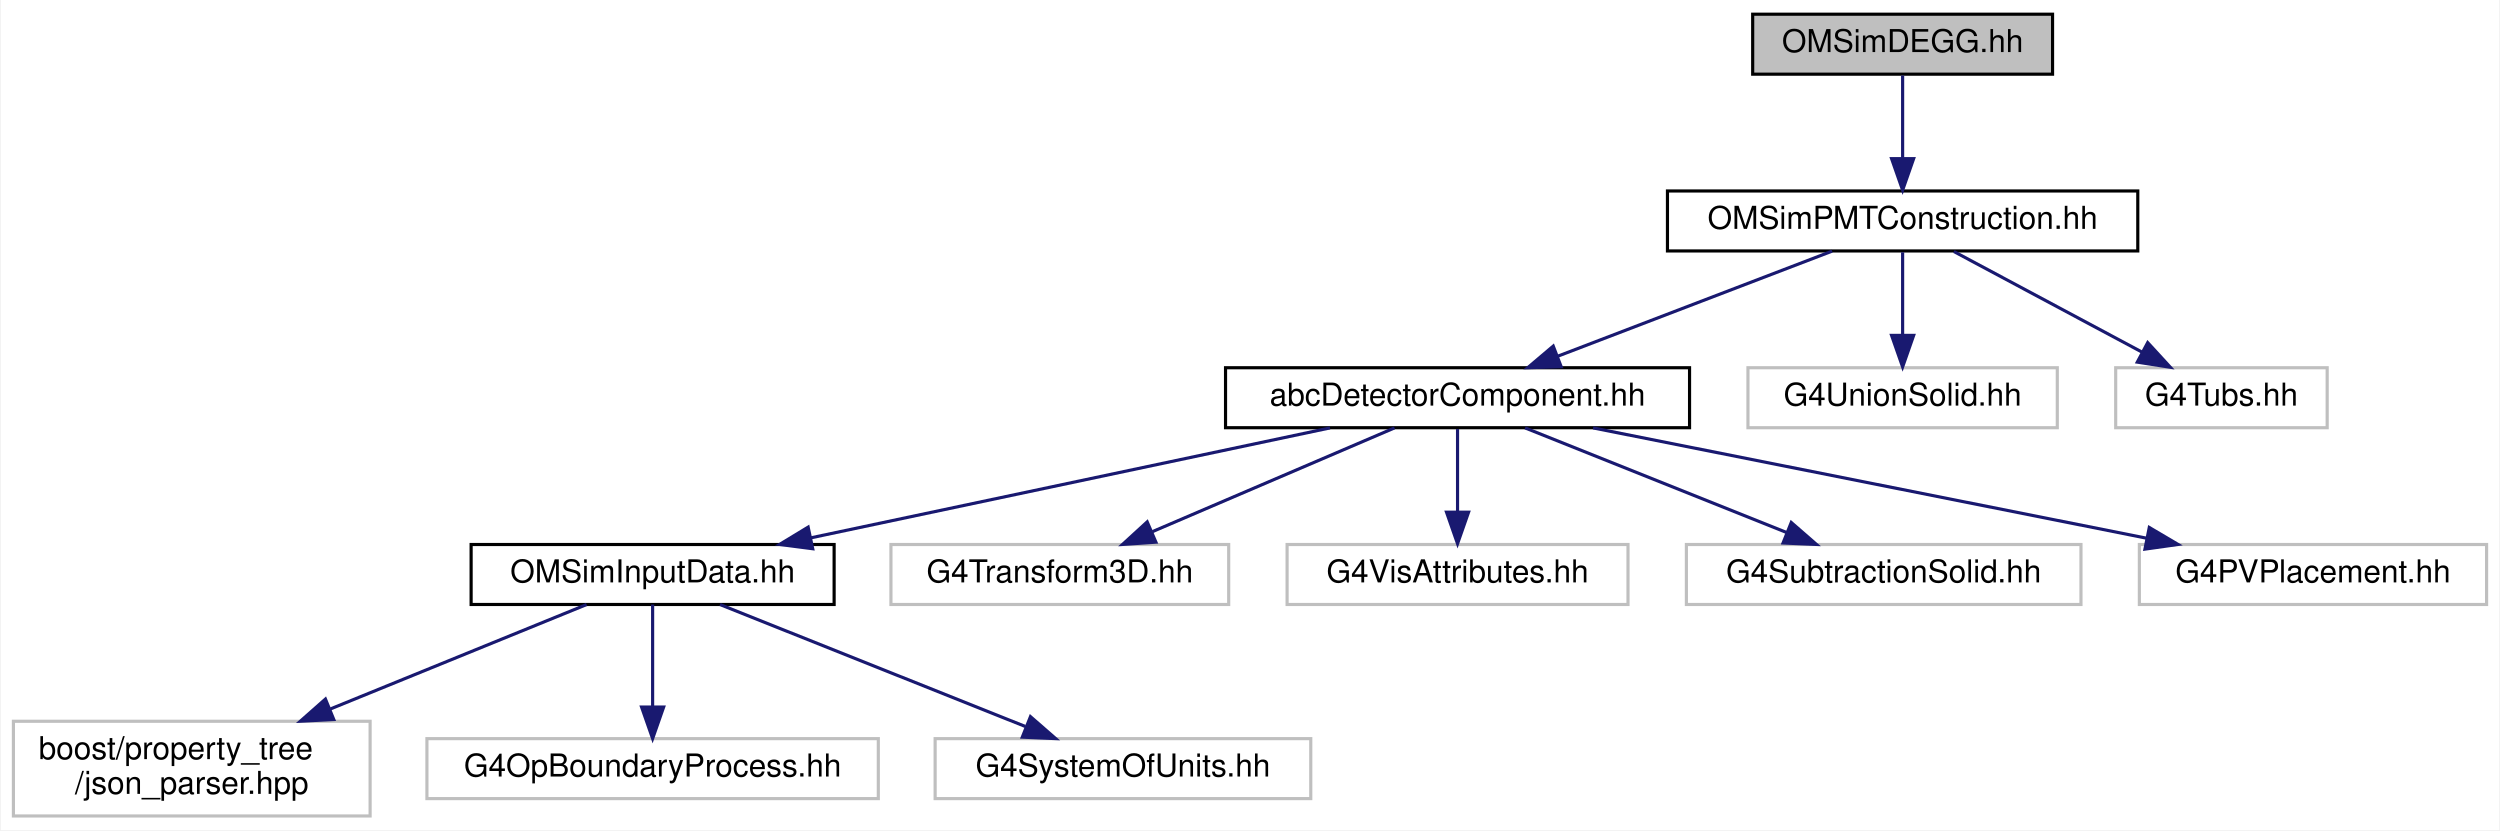
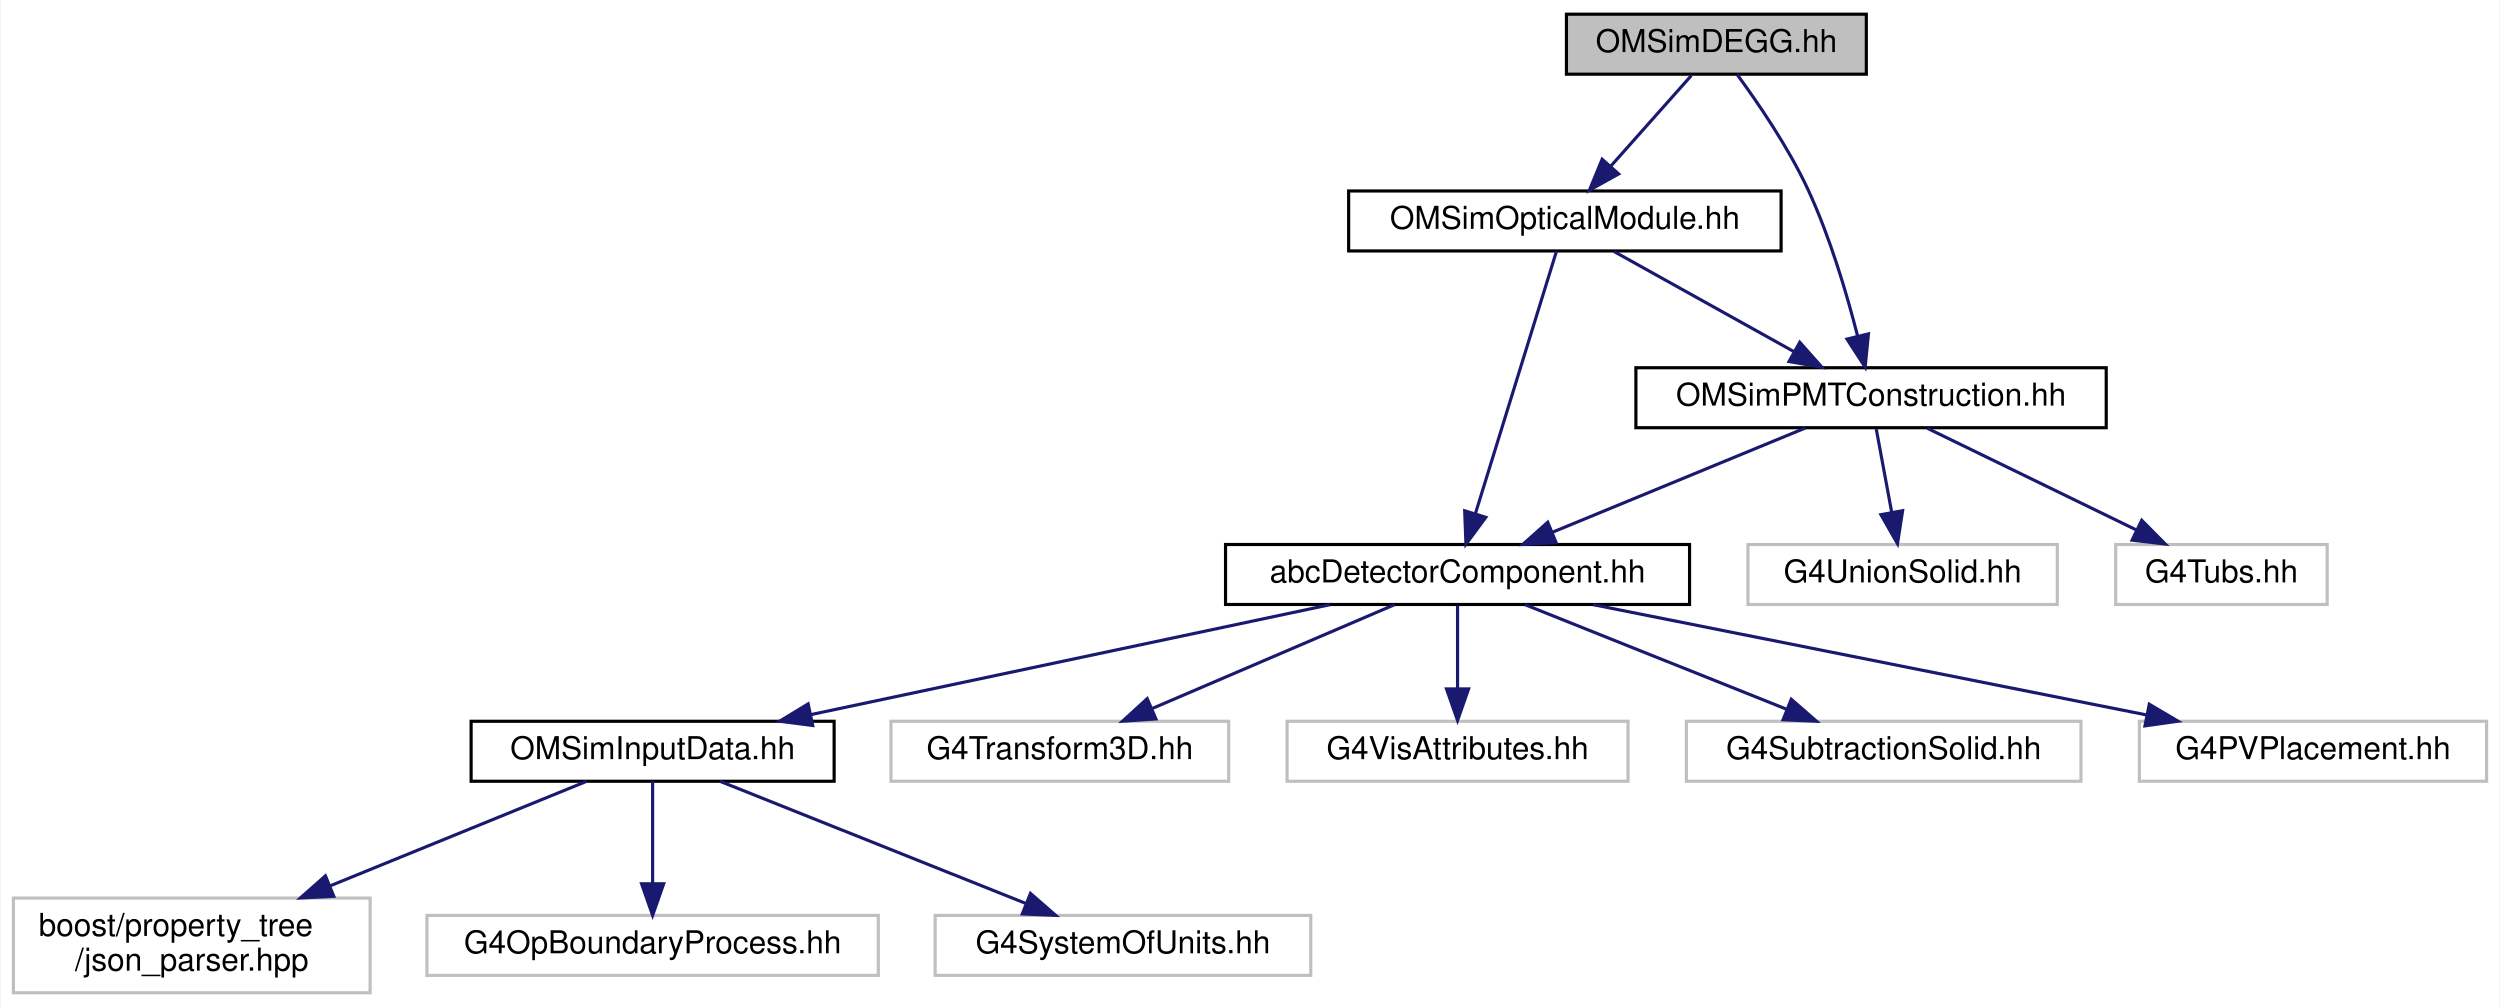
- <svg xmlns="http://www.w3.org/2000/svg" xmlns:xlink="http://www.w3.org/1999/xlink" width="792pt" height="263pt" viewBox="0.00 0.00 791.50 263.00">
-   <g id="graph0" class="graph" transform="scale(1 1) rotate(0) translate(4 259)">
-     <polygon fill="white" stroke="transparent" points="-4,4 -4,-259 787.5,-259 787.5,4 -4,4" />
+ <svg xmlns="http://www.w3.org/2000/svg" xmlns:xlink="http://www.w3.org/1999/xlink" width="792pt" height="319pt" viewBox="0.00 0.00 791.50 319.00">
+   <g id="graph0" class="graph" transform="scale(1 1) rotate(0) translate(4 315)">
+     <polygon fill="white" stroke="transparent" points="-4,4 -4,-315 787.5,-315 787.5,4 -4,4" />
    <g id="node1" class="node">
      <g id="a_node1">
        <a xlink:title=" ">
-           <polygon fill="#bfbfbf" stroke="black" points="551,-235.5 551,-254.5 646,-254.5 646,-235.5 551,-235.5" />
-           <text text-anchor="middle" x="598.5" y="-242.5" font-family="Helvetica,sans-Serif" font-size="10.00">OMSimDEGG.hh</text>
+           <polygon fill="#bfbfbf" stroke="black" points="492,-291.5 492,-310.5 587,-310.5 587,-291.5 492,-291.5" />
+           <text text-anchor="middle" x="539.5" y="-298.5" font-family="Helvetica,sans-Serif" font-size="10.00">OMSimDEGG.hh</text>
        </a>
      </g>
    </g>
    <g id="node2" class="node">
      <g id="a_node2">
        <a xlink:href="_o_m_sim_p_m_t_construction_8hh.html" target="_top" xlink:title=" ">
-           <polygon fill="white" stroke="black" points="524,-179.5 524,-198.5 673,-198.5 673,-179.5 524,-179.5" />
-           <text text-anchor="middle" x="598.5" y="-186.5" font-family="Helvetica,sans-Serif" font-size="10.00">OMSimPMTConstruction.hh</text>
+           <polygon fill="white" stroke="black" points="514,-179.5 514,-198.5 663,-198.5 663,-179.5 514,-179.5" />
+           <text text-anchor="middle" x="588.5" y="-186.5" font-family="Helvetica,sans-Serif" font-size="10.00">OMSimPMTConstruction.hh</text>
        </a>
      </g>
    </g>
    <g id="edge1" class="edge">
-       <path fill="none" stroke="midnightblue" d="M598.5,-235.08C598.5,-228.01 598.5,-217.86 598.5,-208.99" />
-       <polygon fill="midnightblue" stroke="midnightblue" points="602,-208.75 598.5,-198.75 595,-208.75 602,-208.75" />
+       <path fill="none" stroke="midnightblue" d="M546.03,-291.45C552.47,-282.69 562.23,-268.48 568.5,-255 575.5,-239.95 580.85,-221.82 584.24,-208.53" />
+       <polygon fill="midnightblue" stroke="midnightblue" points="587.67,-209.23 586.63,-198.69 580.87,-207.58 587.67,-209.23" />
+     </g>
+     <g id="node14" class="node">
+       <g id="a_node14">
+         <a xlink:href="_o_m_sim_optical_module_8hh.html" target="_top" xlink:title=" ">
+           <polygon fill="white" stroke="black" points="423,-235.5 423,-254.5 560,-254.5 560,-235.5 423,-235.5" />
+           <text text-anchor="middle" x="491.5" y="-242.5" font-family="Helvetica,sans-Serif" font-size="10.00">OMSimOpticalModule.hh</text>
+         </a>
+       </g>
+     </g>
+     <g id="edge13" class="edge">
+       <path fill="none" stroke="midnightblue" d="M531.57,-291.08C524.65,-283.3 514.43,-271.8 506.05,-262.37" />
+       <polygon fill="midnightblue" stroke="midnightblue" points="508.54,-259.9 499.28,-254.75 503.31,-264.55 508.54,-259.9" />
    </g>
    <g id="node3" class="node">
      <g id="a_node3">
        <a xlink:href="abc_detector_component_8hh.html" target="_top" xlink:title=" ">
          <polygon fill="white" stroke="black" points="384,-123.5 384,-142.5 531,-142.5 531,-123.5 384,-123.5" />
          <text text-anchor="middle" x="457.5" y="-130.5" font-family="Helvetica,sans-Serif" font-size="10.00">abcDetectorComponent.hh</text>
        </a>
      </g>
    </g>
    <g id="edge2" class="edge">
-       <path fill="none" stroke="midnightblue" d="M576.16,-179.44C552.75,-170.48 515.76,-156.31 489.31,-146.18" />
-       <polygon fill="midnightblue" stroke="midnightblue" points="490.33,-142.82 479.74,-142.52 487.82,-149.36 490.33,-142.82" />
+       <path fill="none" stroke="midnightblue" d="M567.74,-179.44C546.18,-170.56 512.24,-156.56 487.71,-146.45" />
+       <polygon fill="midnightblue" stroke="midnightblue" points="488.74,-143.09 478.16,-142.52 486.07,-149.56 488.74,-143.09" />
    </g>
    <g id="node12" class="node">
      <g id="a_node12">
        <a xlink:title=" ">
          <polygon fill="white" stroke="#bfbfbf" points="549.5,-123.5 549.5,-142.5 647.5,-142.5 647.5,-123.5 549.5,-123.5" />
          <text text-anchor="middle" x="598.5" y="-130.5" font-family="Helvetica,sans-Serif" font-size="10.00">G4UnionSolid.hh</text>
        </a>
      </g>
    </g>
    <g id="edge11" class="edge">
-       <path fill="none" stroke="midnightblue" d="M598.5,-179.08C598.5,-172.01 598.5,-161.86 598.5,-152.99" />
-       <polygon fill="midnightblue" stroke="midnightblue" points="602,-152.75 598.5,-142.75 595,-152.75 602,-152.75" />
+       <path fill="none" stroke="midnightblue" d="M590.15,-179.08C591.48,-171.93 593.38,-161.64 595.04,-152.69" />
+       <polygon fill="midnightblue" stroke="midnightblue" points="598.5,-153.22 596.88,-142.75 591.62,-151.95 598.5,-153.22" />
    </g>
    <g id="node13" class="node">
      <g id="a_node13">
        <a xlink:title=" ">
          <polygon fill="white" stroke="#bfbfbf" points="666,-123.5 666,-142.5 733,-142.5 733,-123.5 666,-123.5" />
          <text text-anchor="middle" x="699.5" y="-130.5" font-family="Helvetica,sans-Serif" font-size="10.00">G4Tubs.hh</text>
        </a>
      </g>
    </g>
    <g id="edge12" class="edge">
-       <path fill="none" stroke="midnightblue" d="M614.73,-179.32C630.85,-170.7 655.8,-157.36 674.46,-147.39" />
-       <polygon fill="midnightblue" stroke="midnightblue" points="676.14,-150.46 683.31,-142.65 672.84,-144.28 676.14,-150.46" />
+       <path fill="none" stroke="midnightblue" d="M606.33,-179.32C624.22,-170.62 651.98,-157.12 672.55,-147.11" />
+       <polygon fill="midnightblue" stroke="midnightblue" points="674.25,-150.18 681.71,-142.65 671.19,-143.88 674.25,-150.18" />
    </g>
    <g id="node4" class="node">
      <g id="a_node4">
        <a xlink:href="_o_m_sim_input_data_8hh.html" target="_top" xlink:title=" ">
          <polygon fill="white" stroke="black" points="145,-67.5 145,-86.5 260,-86.5 260,-67.5 145,-67.5" />
          <text text-anchor="middle" x="202.5" y="-74.5" font-family="Helvetica,sans-Serif" font-size="10.00">OMSimInputData.hh</text>
        </a>
      </g>
    </g>
    <g id="edge3" class="edge">
      <path fill="none" stroke="midnightblue" d="M417.09,-123.44C372.52,-114 300.73,-98.8 252.61,-88.61" />
      <polygon fill="midnightblue" stroke="midnightblue" points="253.22,-85.16 242.72,-86.52 251.77,-92.01 253.22,-85.16" />
    </g>
    <g id="node8" class="node">
      <g id="a_node8">
        <a xlink:title=" ">
          <polygon fill="white" stroke="#bfbfbf" points="278,-67.5 278,-86.5 385,-86.5 385,-67.5 278,-67.5" />
          <text text-anchor="middle" x="331.5" y="-74.5" font-family="Helvetica,sans-Serif" font-size="10.00">G4Transform3D.hh</text>
        </a>
      </g>
    </g>
    <g id="edge7" class="edge">
      <path fill="none" stroke="midnightblue" d="M437.53,-123.44C416.89,-114.6 384.44,-100.69 360.87,-90.59" />
      <polygon fill="midnightblue" stroke="midnightblue" points="361.94,-87.24 351.37,-86.52 359.18,-93.67 361.94,-87.24" />
    </g>
    <g id="node9" class="node">
      <g id="a_node9">
        <a xlink:title=" ">
          <polygon fill="white" stroke="#bfbfbf" points="403.5,-67.5 403.5,-86.5 511.5,-86.5 511.5,-67.5 403.5,-67.5" />
          <text text-anchor="middle" x="457.5" y="-74.5" font-family="Helvetica,sans-Serif" font-size="10.00">G4VisAttributes.hh</text>
        </a>
      </g>
    </g>
    <g id="edge8" class="edge">
      <path fill="none" stroke="midnightblue" d="M457.5,-123.08C457.5,-116.01 457.5,-105.86 457.5,-96.99" />
      <polygon fill="midnightblue" stroke="midnightblue" points="461,-96.75 457.5,-86.75 454,-96.75 461,-96.75" />
    </g>
    <g id="node10" class="node">
      <g id="a_node10">
        <a xlink:title=" ">
          <polygon fill="white" stroke="#bfbfbf" points="530,-67.5 530,-86.5 655,-86.5 655,-67.5 530,-67.5" />
          <text text-anchor="middle" x="592.5" y="-74.5" font-family="Helvetica,sans-Serif" font-size="10.00">G4SubtractionSolid.hh</text>
        </a>
      </g>
    </g>
    <g id="edge9" class="edge">
      <path fill="none" stroke="midnightblue" d="M478.89,-123.44C501.21,-114.52 536.4,-100.44 561.71,-90.32" />
      <polygon fill="midnightblue" stroke="midnightblue" points="563.22,-93.48 571.21,-86.52 560.62,-86.98 563.22,-93.48" />
    </g>
    <g id="node11" class="node">
      <g id="a_node11">
        <a xlink:title=" ">
          <polygon fill="white" stroke="#bfbfbf" points="673.5,-67.5 673.5,-86.5 783.5,-86.5 783.5,-67.5 673.5,-67.5" />
          <text text-anchor="middle" x="728.5" y="-74.5" font-family="Helvetica,sans-Serif" font-size="10.00">G4PVPlacement.hh</text>
        </a>
      </g>
    </g>
    <g id="edge10" class="edge">
      <path fill="none" stroke="midnightblue" d="M500.44,-123.44C548.01,-113.96 624.74,-98.67 675.89,-88.48" />
      <polygon fill="midnightblue" stroke="midnightblue" points="676.64,-91.9 685.76,-86.52 675.27,-85.04 676.64,-91.9" />
    </g>
    <g id="node5" class="node">
      <g id="a_node5">
        <a xlink:title=" ">
          <polygon fill="white" stroke="#bfbfbf" points="0,-0.5 0,-30.5 113,-30.5 113,-0.5 0,-0.5" />
          <text text-anchor="start" x="8" y="-18.5" font-family="Helvetica,sans-Serif" font-size="10.00">boost/property_tree</text>
          <text text-anchor="middle" x="56.5" y="-7.5" font-family="Helvetica,sans-Serif" font-size="10.00">/json_parser.hpp</text>
        </a>
      </g>
    </g>
    <g id="edge4" class="edge">
      <path fill="none" stroke="midnightblue" d="M181.58,-67.48C160.51,-58.89 127.37,-45.38 100.49,-34.43" />
      <polygon fill="midnightblue" stroke="midnightblue" points="101.49,-31.06 90.91,-30.52 98.85,-37.54 101.49,-31.06" />
    </g>
    <g id="node6" class="node">
      <g id="a_node6">
        <a xlink:title=" ">
          <polygon fill="white" stroke="#bfbfbf" points="131,-6 131,-25 274,-25 274,-6 131,-6" />
          <text text-anchor="middle" x="202.5" y="-13" font-family="Helvetica,sans-Serif" font-size="10.00">G4OpBoundaryProcess.hh</text>
        </a>
      </g>
    </g>
    <g id="edge5" class="edge">
      <path fill="none" stroke="midnightblue" d="M202.5,-67.48C202.5,-59.08 202.5,-45.98 202.5,-35.16" />
      <polygon fill="midnightblue" stroke="midnightblue" points="206,-35.01 202.5,-25.01 199,-35.01 206,-35.01" />
    </g>
    <g id="node7" class="node">
      <g id="a_node7">
        <a xlink:title=" ">
          <polygon fill="white" stroke="#bfbfbf" points="292,-6 292,-25 411,-25 411,-6 292,-6" />
          <text text-anchor="middle" x="351.5" y="-13" font-family="Helvetica,sans-Serif" font-size="10.00">G4SystemOfUnits.hh</text>
        </a>
      </g>
    </g>
    <g id="edge6" class="edge">
      <path fill="none" stroke="midnightblue" d="M223.85,-67.48C249.19,-57.36 291.64,-40.4 320.57,-28.85" />
      <polygon fill="midnightblue" stroke="midnightblue" points="322.2,-31.97 330.19,-25.01 319.61,-25.47 322.2,-31.97" />
    </g>
+     <g id="edge15" class="edge">
+       <path fill="none" stroke="midnightblue" d="M507.08,-235.32C522.5,-226.74 546.31,-213.49 564.21,-203.52" />
+       <polygon fill="midnightblue" stroke="midnightblue" points="565.92,-206.58 572.95,-198.65 562.51,-200.46 565.92,-206.58" />
+     </g>
+     <g id="edge14" class="edge">
+       <path fill="none" stroke="midnightblue" d="M488.83,-235.37C483.32,-217.54 470.57,-176.3 463.15,-152.27" />
+       <polygon fill="midnightblue" stroke="midnightblue" points="466.45,-151.11 460.16,-142.59 459.76,-153.18 466.45,-151.11" />
+     </g>
  </g>
</svg>
